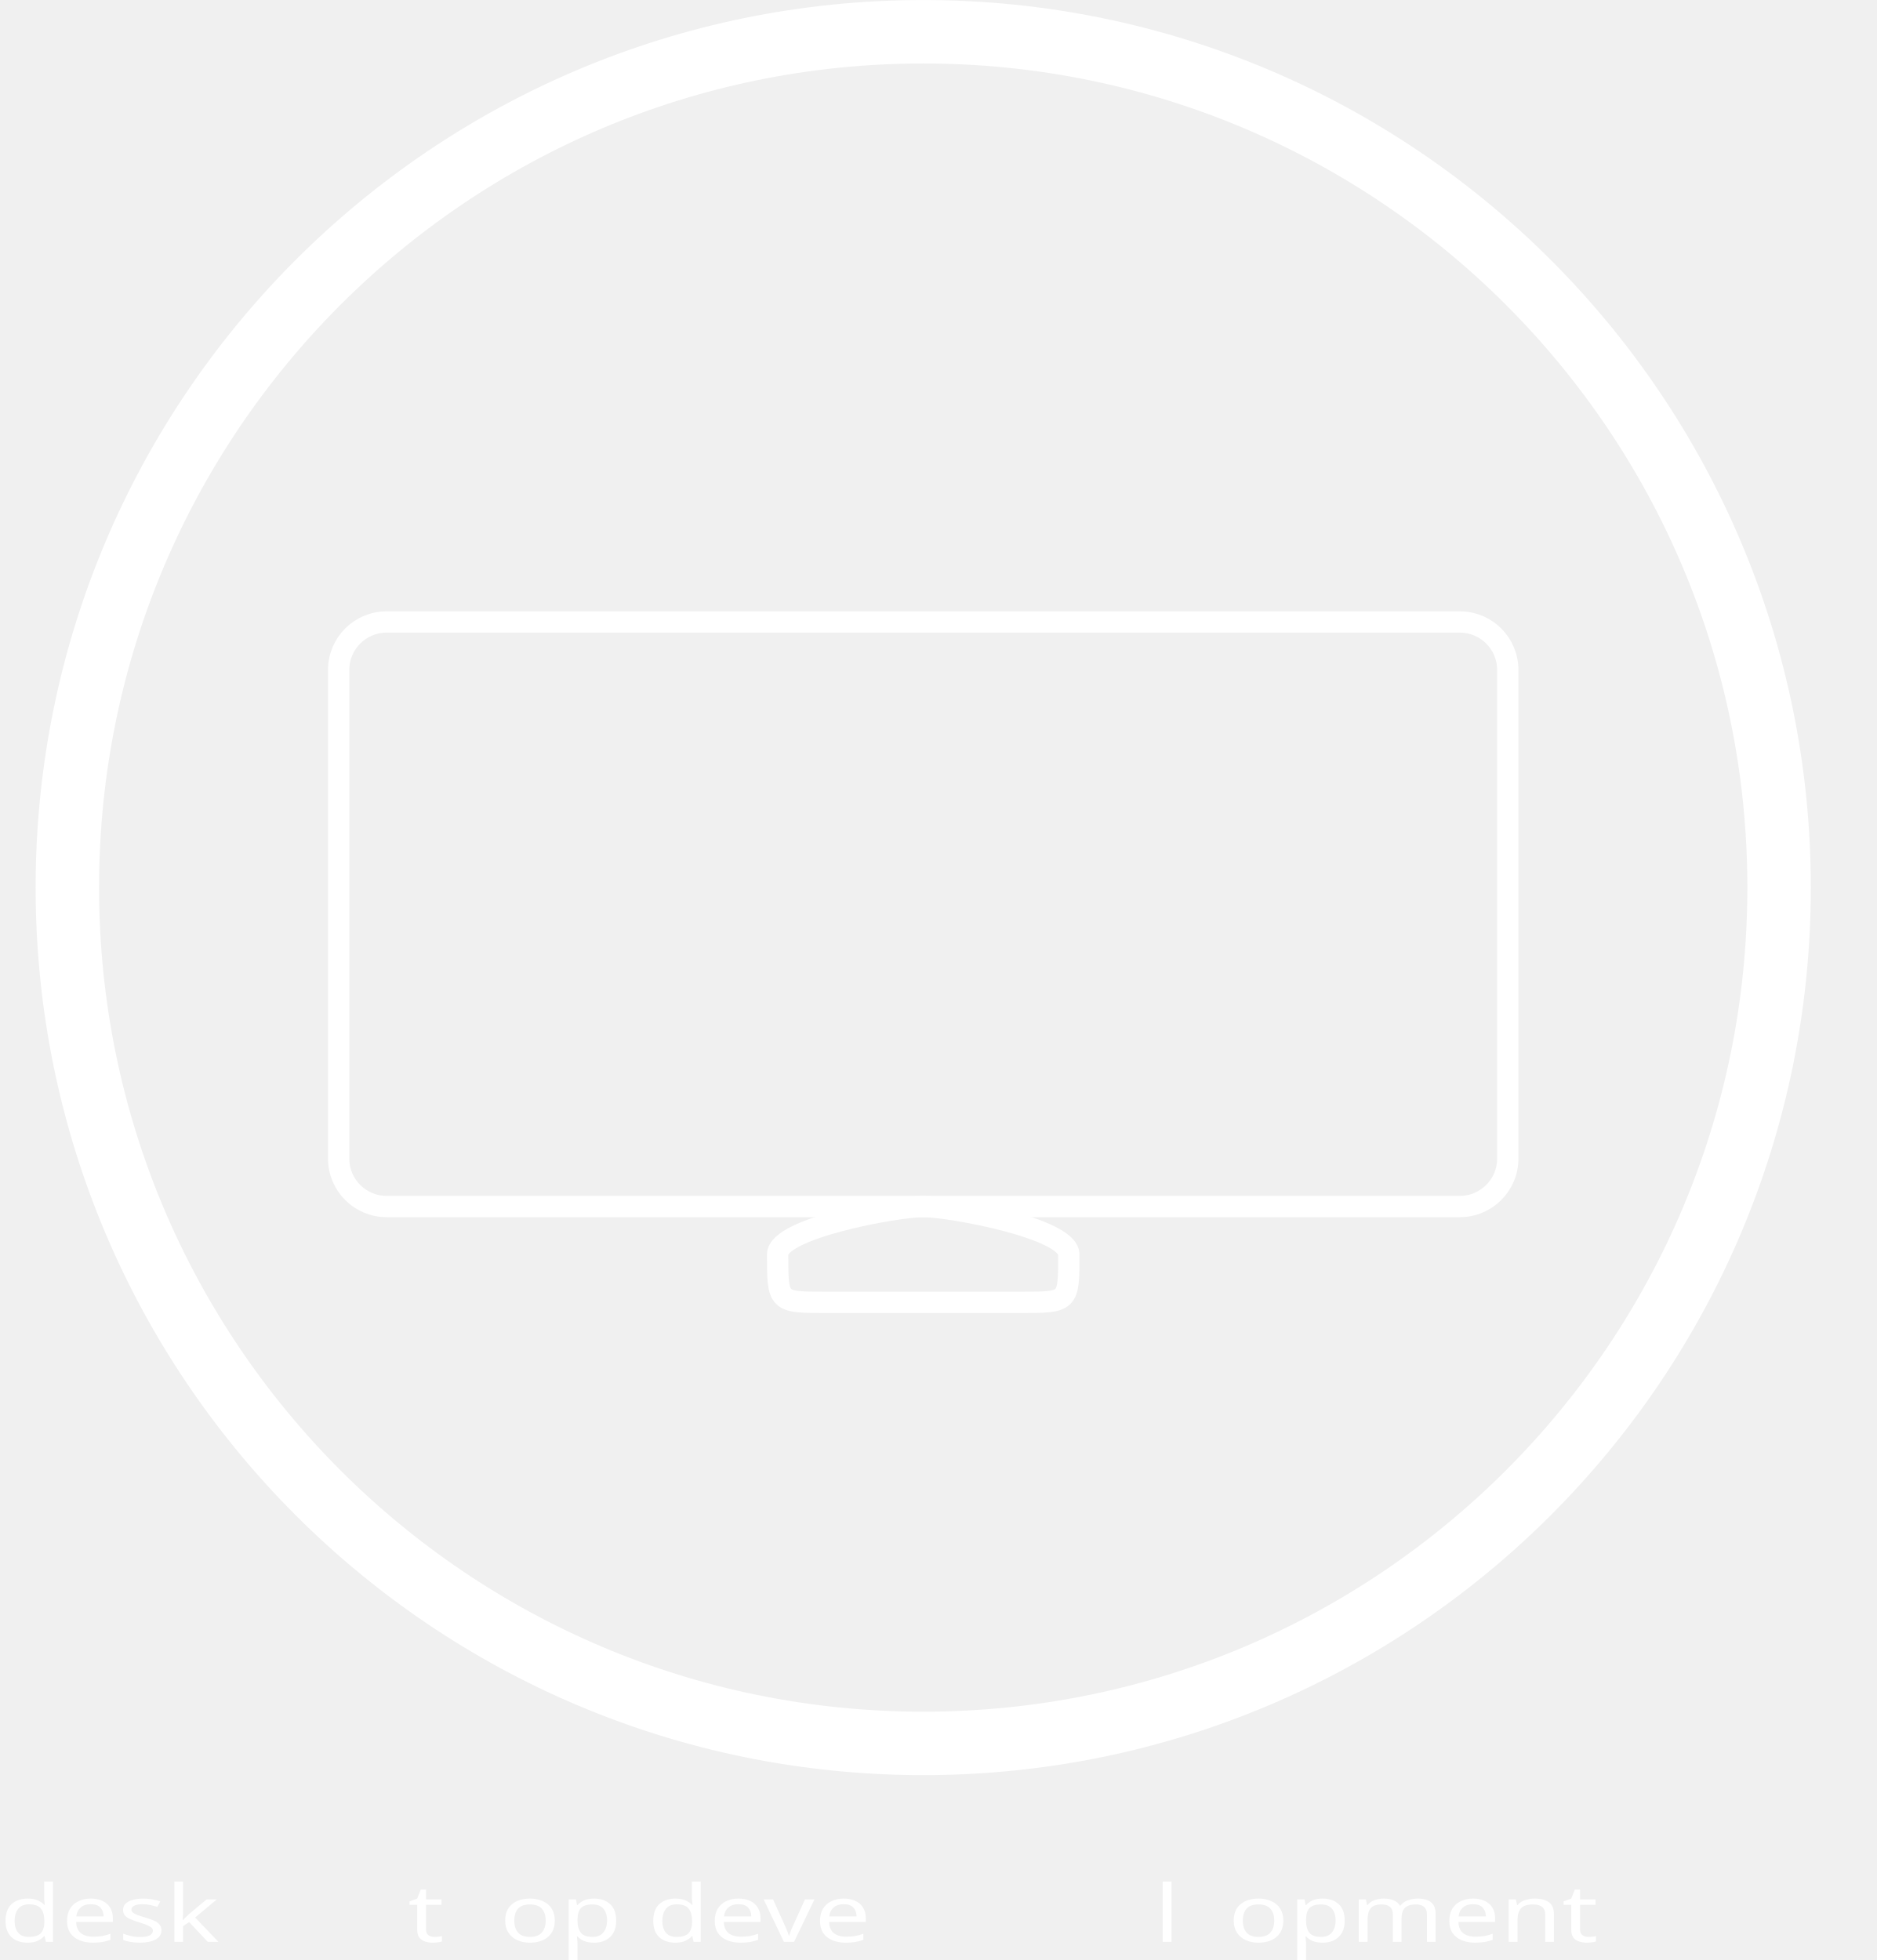
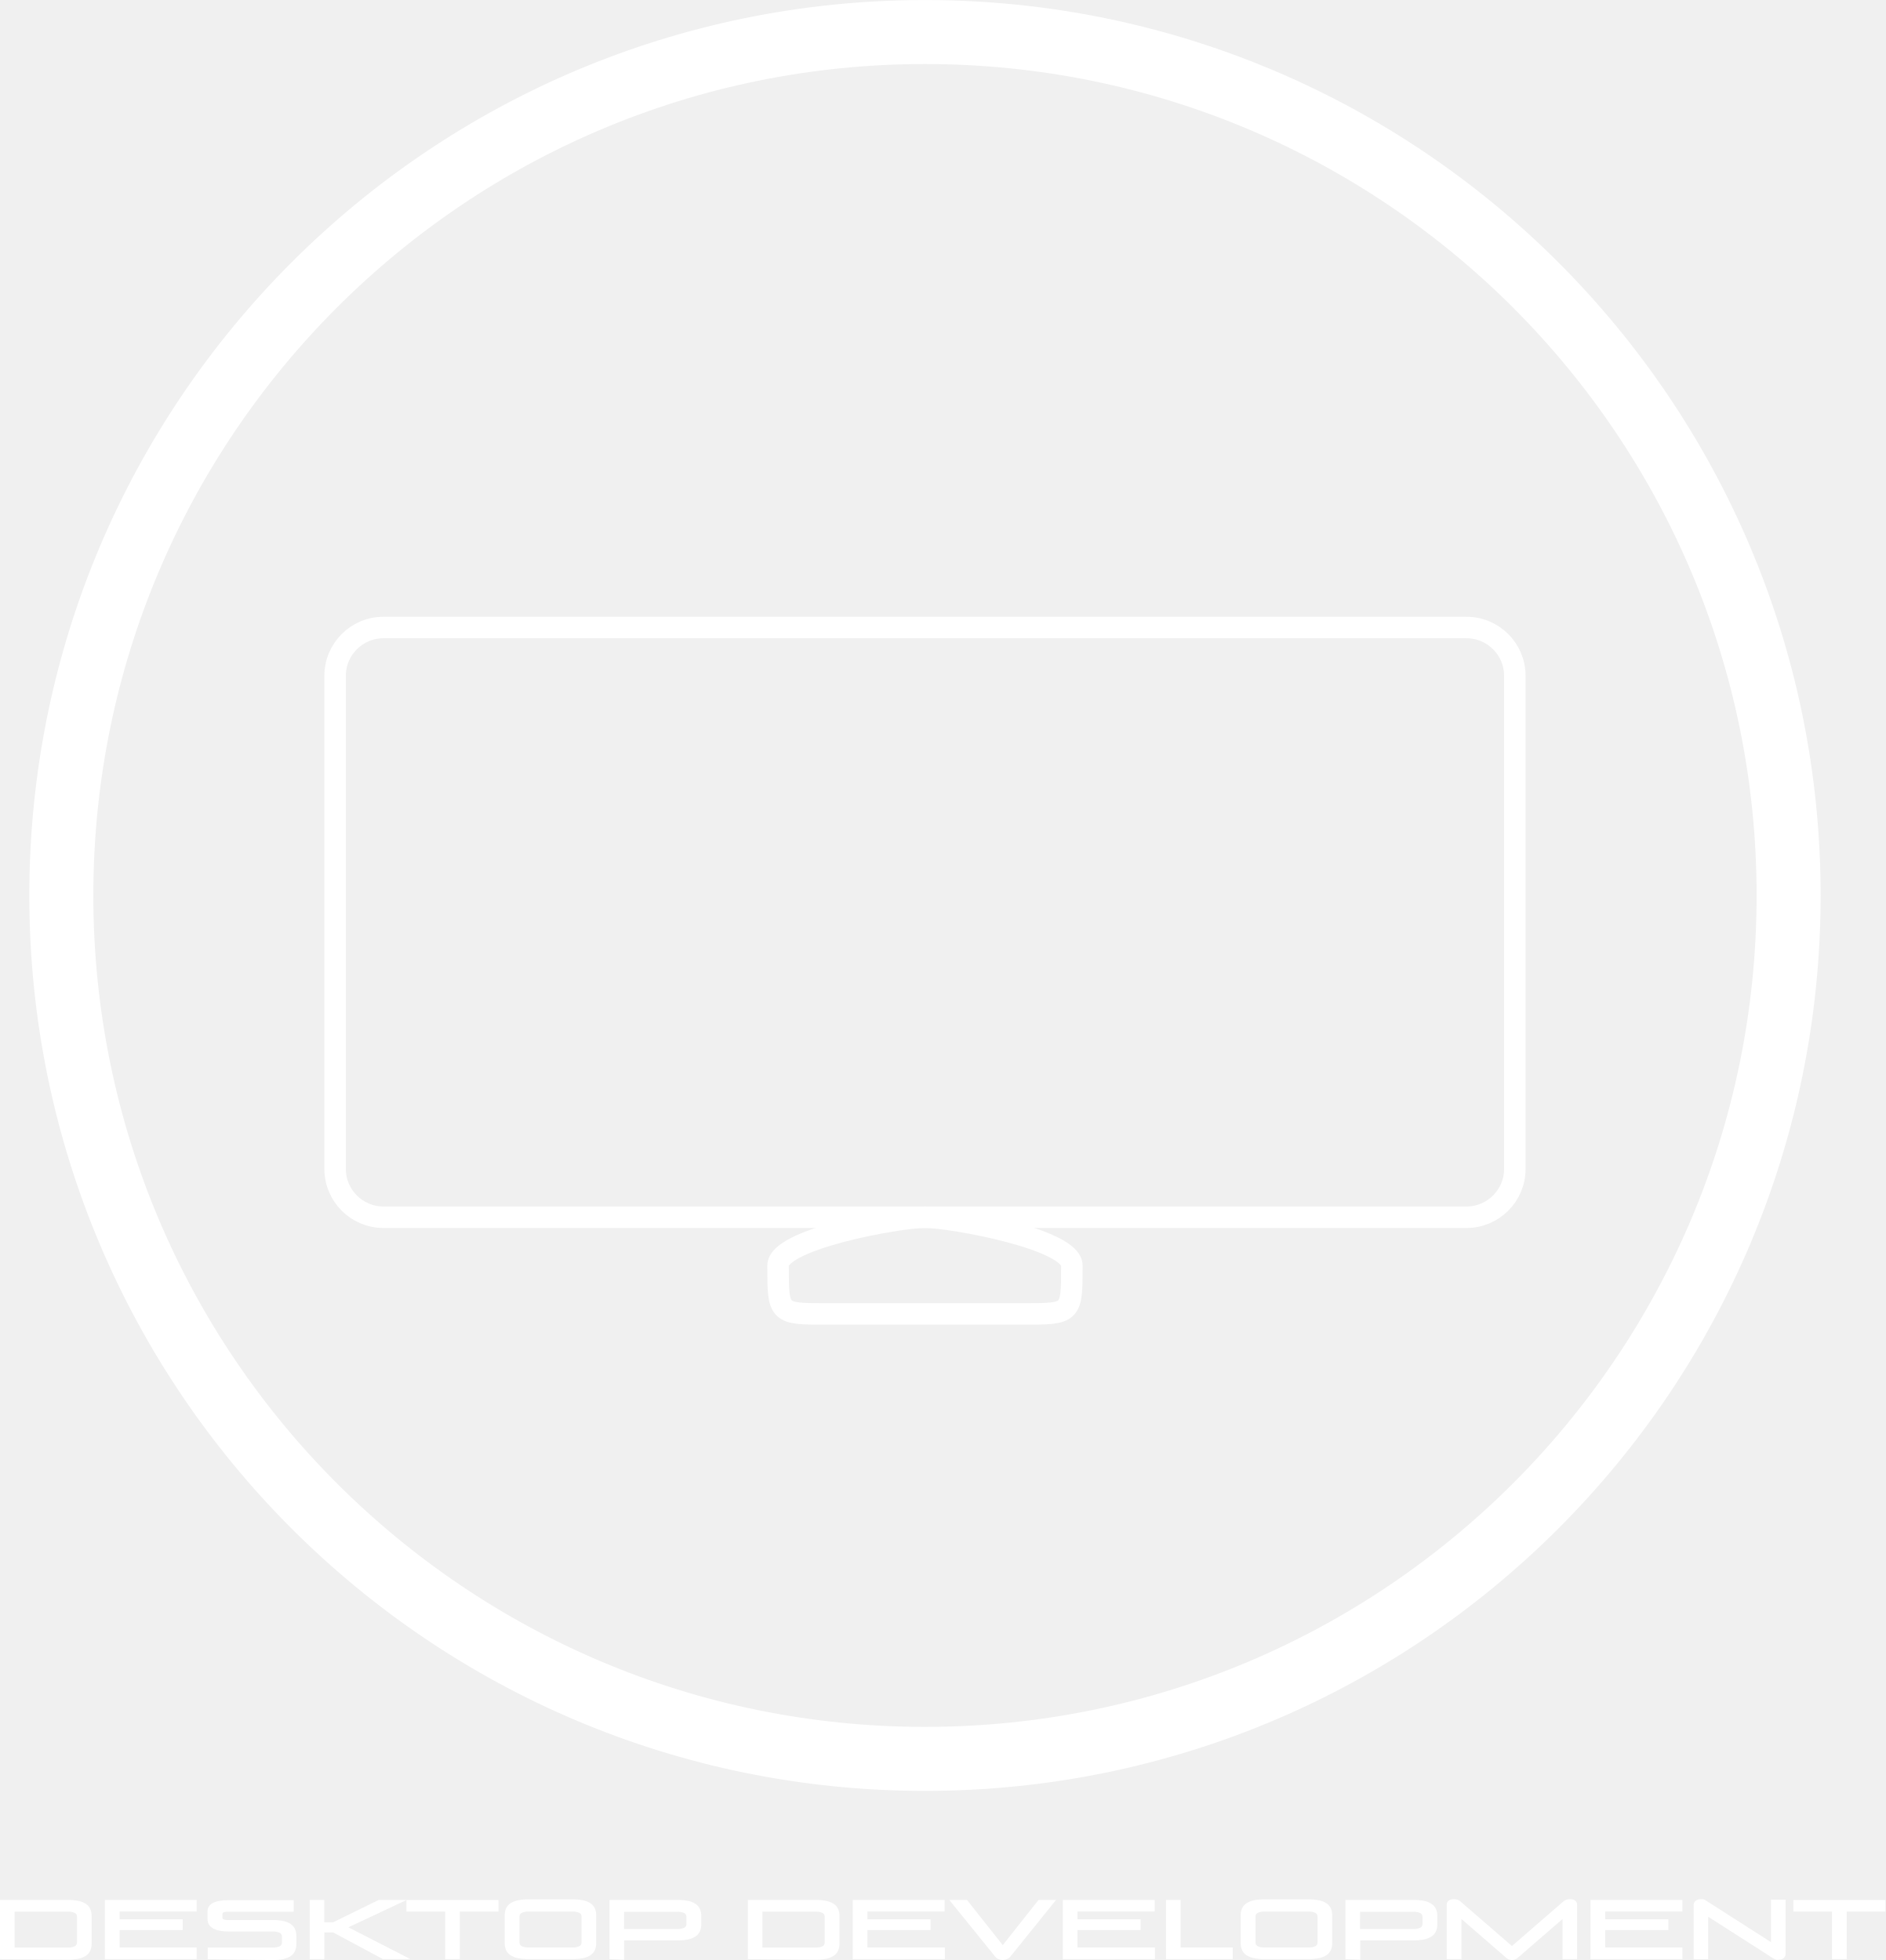
- <svg xmlns="http://www.w3.org/2000/svg" viewBox="0 0 259.96 271.57">
+ <svg xmlns="http://www.w3.org/2000/svg" viewBox="0 0 258.86 269.18">
  <defs>
-     <style>.cls-1,.cls-5{fill:none;stroke:#fff;stroke-miterlimit:10;}.cls-1{stroke-width:2.95px;}.cls-2{font-size:11px;fill:#fff;font-family:VenusRising-Regular, Venus Rising;}.cls-3{letter-spacing:-0.02em;}.cls-4{letter-spacing:-0.01em;}.cls-5{stroke-width:8.79px;}</style>
+     <style>.cls-1,.cls-3{fill:none;stroke:#fff;stroke-miterlimit:10;}.cls-1{stroke-width:2.95px;}.cls-2{fill:#fff;}.cls-3{stroke-width:8.79px;}</style>
  </defs>
  <g id="Layer_2" data-name="Layer 2">
    <g id="Layer_1-2" data-name="Layer 1">
-       <rect class="cls-1" x="46.92" y="86.18" width="161.98" height="80.99" rx="6.64" ry="6.64" />
-       <path class="cls-1" d="M141.45,180.45H114.38c-6.64,0-6.64,0-6.64-6.64h0c0-3.65,16.52-6.64,20.17-6.64h0c3.65,0,20.17,3,20.17,6.64h0C148.09,180.45,148.09,180.45,141.45,180.45Z" />
-       <text class="cls-2" transform="translate(0 269.06) scale(1.26 1)">desk<tspan class="cls-3" x="44.86" y="0">t</tspan>
-         <tspan x="54.94" y="0">op deve</tspan>
-         <tspan class="cls-4" x="126.91" y="0">l</tspan>
-         <tspan x="135.05" y="0">opment</tspan>
-       </text>
-       <circle class="cls-5" cx="127.91" cy="122.98" r="118.58" />
+       <rect class="cls-1" x="46.01" y="86.18" width="161.98" height="80.99" rx="6.64" ry="6.64" />
+       <path class="cls-1" d="M140.53,180.45H113.47c-6.64,0-6.64,0-6.64-6.64h0c0-3.65,16.52-6.64,20.17-6.64h0c3.65,0,20.17,3,20.17,6.64h0C147.17,180.45,147.17,180.45,140.53,180.45Z" />
+       <path class="cls-2" d="M0,269.06v-8.13H9.24a7.55,7.55,0,0,1,1.58.14,2.87,2.87,0,0,1,1,.42,1.65,1.65,0,0,1,.58.69,2.35,2.35,0,0,1,.18,1v3.71a2.35,2.35,0,0,1-.18,1,1.66,1.66,0,0,1-.58.69,2.87,2.87,0,0,1-1,.42,7.55,7.55,0,0,1-1.58.14Zm2-1.59H9.26a2.16,2.16,0,0,0,1-.17.55.55,0,0,0,.31-.51v-3.57a.55.55,0,0,0-.31-.51,2.16,2.16,0,0,0-1-.17H2Z" />
+       <path class="cls-2" d="M14.4,269.06v-8.13H27v1.59H16.42v1.07h8.67v1.48H16.42v2.39H27v1.59Z" />
+       <path class="cls-2" d="M28.52,269.06v-1.59H37.4a2.16,2.16,0,0,0,1-.17.55.55,0,0,0,.31-.51v-.84a.55.55,0,0,0-.31-.51,2.16,2.16,0,0,0-1-.17H31.49q-3,0-3-1.75v-1q0-1.56,2.94-1.56h8.9v1.59h-9a1.84,1.84,0,0,0-.62.07.24.24,0,0,0-.17.23v.48a.29.29,0,0,0,.17.28,1.65,1.65,0,0,0,.64.08h6a7.55,7.55,0,0,1,1.58.14,2.86,2.86,0,0,1,1,.42,1.65,1.65,0,0,1,.58.69,2.36,2.36,0,0,1,.18,1v1a2.35,2.35,0,0,1-.18,1,1.66,1.66,0,0,1-.58.69,2.87,2.87,0,0,1-1,.42,7.55,7.55,0,0,1-1.58.14Z" />
+       <path class="cls-2" d="M42.52,269.06v-8.13h2V264h1.22L52,260.93h3.83l-8,3.76,8.52,4.37H52.58l-6.83-3.66H44.53v3.66Z" />
+       <path class="cls-2" d="M61.12,269.06v-6.53H55.8v-1.59H68.44v1.59H63.13v6.53Z" />
+       <path class="cls-2" d="M72.65,269.06a7.51,7.51,0,0,1-1.59-.14,2.87,2.87,0,0,1-1-.42,1.66,1.66,0,0,1-.58-.69,2.34,2.34,0,0,1-.18-1v-3.71a2.34,2.34,0,0,1,.18-1,1.65,1.65,0,0,1,.58-.69,2.87,2.87,0,0,1,1-.42,7.51,7.51,0,0,1,1.59-.14h5.87a7.55,7.55,0,0,1,1.58.14,2.88,2.88,0,0,1,1,.42,1.66,1.66,0,0,1,.58.69,2.35,2.35,0,0,1,.18,1v3.71a2.35,2.35,0,0,1-.18,1,1.66,1.66,0,0,1-.58.69,2.88,2.88,0,0,1-1,.42,7.55,7.55,0,0,1-1.58.14Zm-1.32-2.28a.55.55,0,0,0,.31.51,2.16,2.16,0,0,0,1,.17h5.9a2.16,2.16,0,0,0,1-.17.55.55,0,0,0,.31-.51v-3.57a.55.55,0,0,0-.31-.51,2.16,2.16,0,0,0-1-.17h-5.9a2.16,2.16,0,0,0-1,.17.55.55,0,0,0-.31.51Z" />
+       <path class="cls-2" d="M83.68,269.06v-8.13h9.26a7.56,7.56,0,0,1,1.58.14,2.88,2.88,0,0,1,1,.42,1.65,1.65,0,0,1,.58.69,2.35,2.35,0,0,1,.18,1v1.06a2.36,2.36,0,0,1-.18,1,1.65,1.65,0,0,1-.58.69,2.87,2.87,0,0,1-1,.42,7.49,7.49,0,0,1-1.58.14H85.69v2.65Zm2-4.14h7.26a2.16,2.16,0,0,0,1-.17.55.55,0,0,0,.31-.51v-1a.55.55,0,0,0-.31-.51,2.16,2.16,0,0,0-1-.17H85.69Z" />
+       <path class="cls-2" d="M102.68,269.06v-8.13h9.24a7.55,7.55,0,0,1,1.58.14,2.88,2.88,0,0,1,1,.42,1.66,1.66,0,0,1,.58.69,2.37,2.37,0,0,1,.18,1v3.71a2.37,2.37,0,0,1-.18,1,1.66,1.66,0,0,1-.58.69,2.88,2.88,0,0,1-1,.42,7.55,7.55,0,0,1-1.58.14Zm2-1.59h7.24a2.16,2.16,0,0,0,1-.17.55.55,0,0,0,.31-.51v-3.57a.55.55,0,0,0-.31-.51,2.16,2.16,0,0,0-1-.17h-7.24Z" />
+       <path class="cls-2" d="M117.08,269.06v-8.13H129.7v1.59h-10.6v1.07h8.67v1.48h-8.67v2.39h10.63v1.59Z" />
+       <path class="cls-2" d="M138.72,268.72a1.12,1.12,0,0,1-.48.35,1.48,1.48,0,0,1-1.12,0,1.12,1.12,0,0,1-.48-.35l-6.3-7.79h2.43l4.91,6.21,4.91-6.21H145Z" />
+       <path class="cls-2" d="M145.93,269.06v-8.13h12.61v1.59h-10.6v1.07h8.67v1.48h-8.67v2.39h10.63v1.59Z" />
+       <path class="cls-2" d="M160.1,269.06v-8.13h2v6.53h7.15v1.59Z" />
+       <path class="cls-2" d="M173.7,269.06a7.53,7.53,0,0,1-1.59-.14,2.88,2.88,0,0,1-1-.42,1.65,1.65,0,0,1-.58-.69,2.35,2.35,0,0,1-.18-1v-3.71a2.35,2.35,0,0,1,.18-1,1.65,1.65,0,0,1,.58-.69,2.88,2.88,0,0,1,1-.42,7.53,7.53,0,0,1,1.59-.14h5.87a7.55,7.55,0,0,1,1.58.14,2.88,2.88,0,0,1,1,.42,1.65,1.65,0,0,1,.58.69,2.35,2.35,0,0,1,.18,1v3.71a2.35,2.35,0,0,1-.18,1,1.66,1.66,0,0,1-.58.69,2.88,2.88,0,0,1-1,.42,7.55,7.55,0,0,1-1.58.14Zm-1.32-2.28a.55.55,0,0,0,.31.51,2.16,2.16,0,0,0,1,.17h5.9a2.16,2.16,0,0,0,1-.17.55.55,0,0,0,.31-.51v-3.57a.55.55,0,0,0-.31-.51,2.16,2.16,0,0,0-1-.17h-5.9a2.16,2.16,0,0,0-1,.17.55.55,0,0,0-.31.51Z" />
+       <path class="cls-2" d="M184.73,269.06v-8.13H194a7.55,7.55,0,0,1,1.58.14,2.88,2.88,0,0,1,1,.42,1.66,1.66,0,0,1,.58.69,2.35,2.35,0,0,1,.18,1v1.06a2.36,2.36,0,0,1-.18,1,1.66,1.66,0,0,1-.58.69,2.86,2.86,0,0,1-1,.42,7.48,7.48,0,0,1-1.58.14h-7.24v2.65Zm2-4.14H194a2.16,2.16,0,0,0,1-.17.55.55,0,0,0,.31-.51v-1a.55.55,0,0,0-.31-.51,2.16,2.16,0,0,0-1-.17h-7.26Z" />
+       <path class="cls-2" d="M198.64,269.06v-7.47a.65.65,0,0,1,.29-.58,1.19,1.19,0,0,1,.67-.19,1.76,1.76,0,0,1,.47.07,1.14,1.14,0,0,1,.43.23l7.09,6.14,7.09-6.14a1.14,1.14,0,0,1,.42-.23,1.72,1.72,0,0,1,.48-.07,1.19,1.19,0,0,1,.67.19.65.65,0,0,1,.29.58v7.47h-2v-5.51l-6.22,5.39a1.19,1.19,0,0,1-1.44,0l-6.22-5.39v5.51Z" />
+       <path class="cls-2" d="M218.37,269.06v-8.13H231v1.59h-10.6v1.07h8.67v1.48h-8.67v2.39H231v1.59Z" />
+       <path class="cls-2" d="M232.54,269.06v-7.42a.71.71,0,0,1,.28-.6,1.06,1.06,0,0,1,.66-.21,1.46,1.46,0,0,1,.35,0,1.07,1.07,0,0,1,.33.14l9,5.76v-5.84h2v7.44a.71.71,0,0,1-.28.6,1.06,1.06,0,0,1-.66.21,1.46,1.46,0,0,1-.35,0,1.07,1.07,0,0,1-.33-.14l-9-5.76v5.83Z" />
+       <path class="cls-2" d="M251.54,269.06v-6.53h-5.31v-1.59h12.64v1.59h-5.31v6.53Z" />
+       <circle class="cls-3" cx="127" cy="122.98" r="118.58" />
    </g>
  </g>
</svg>
